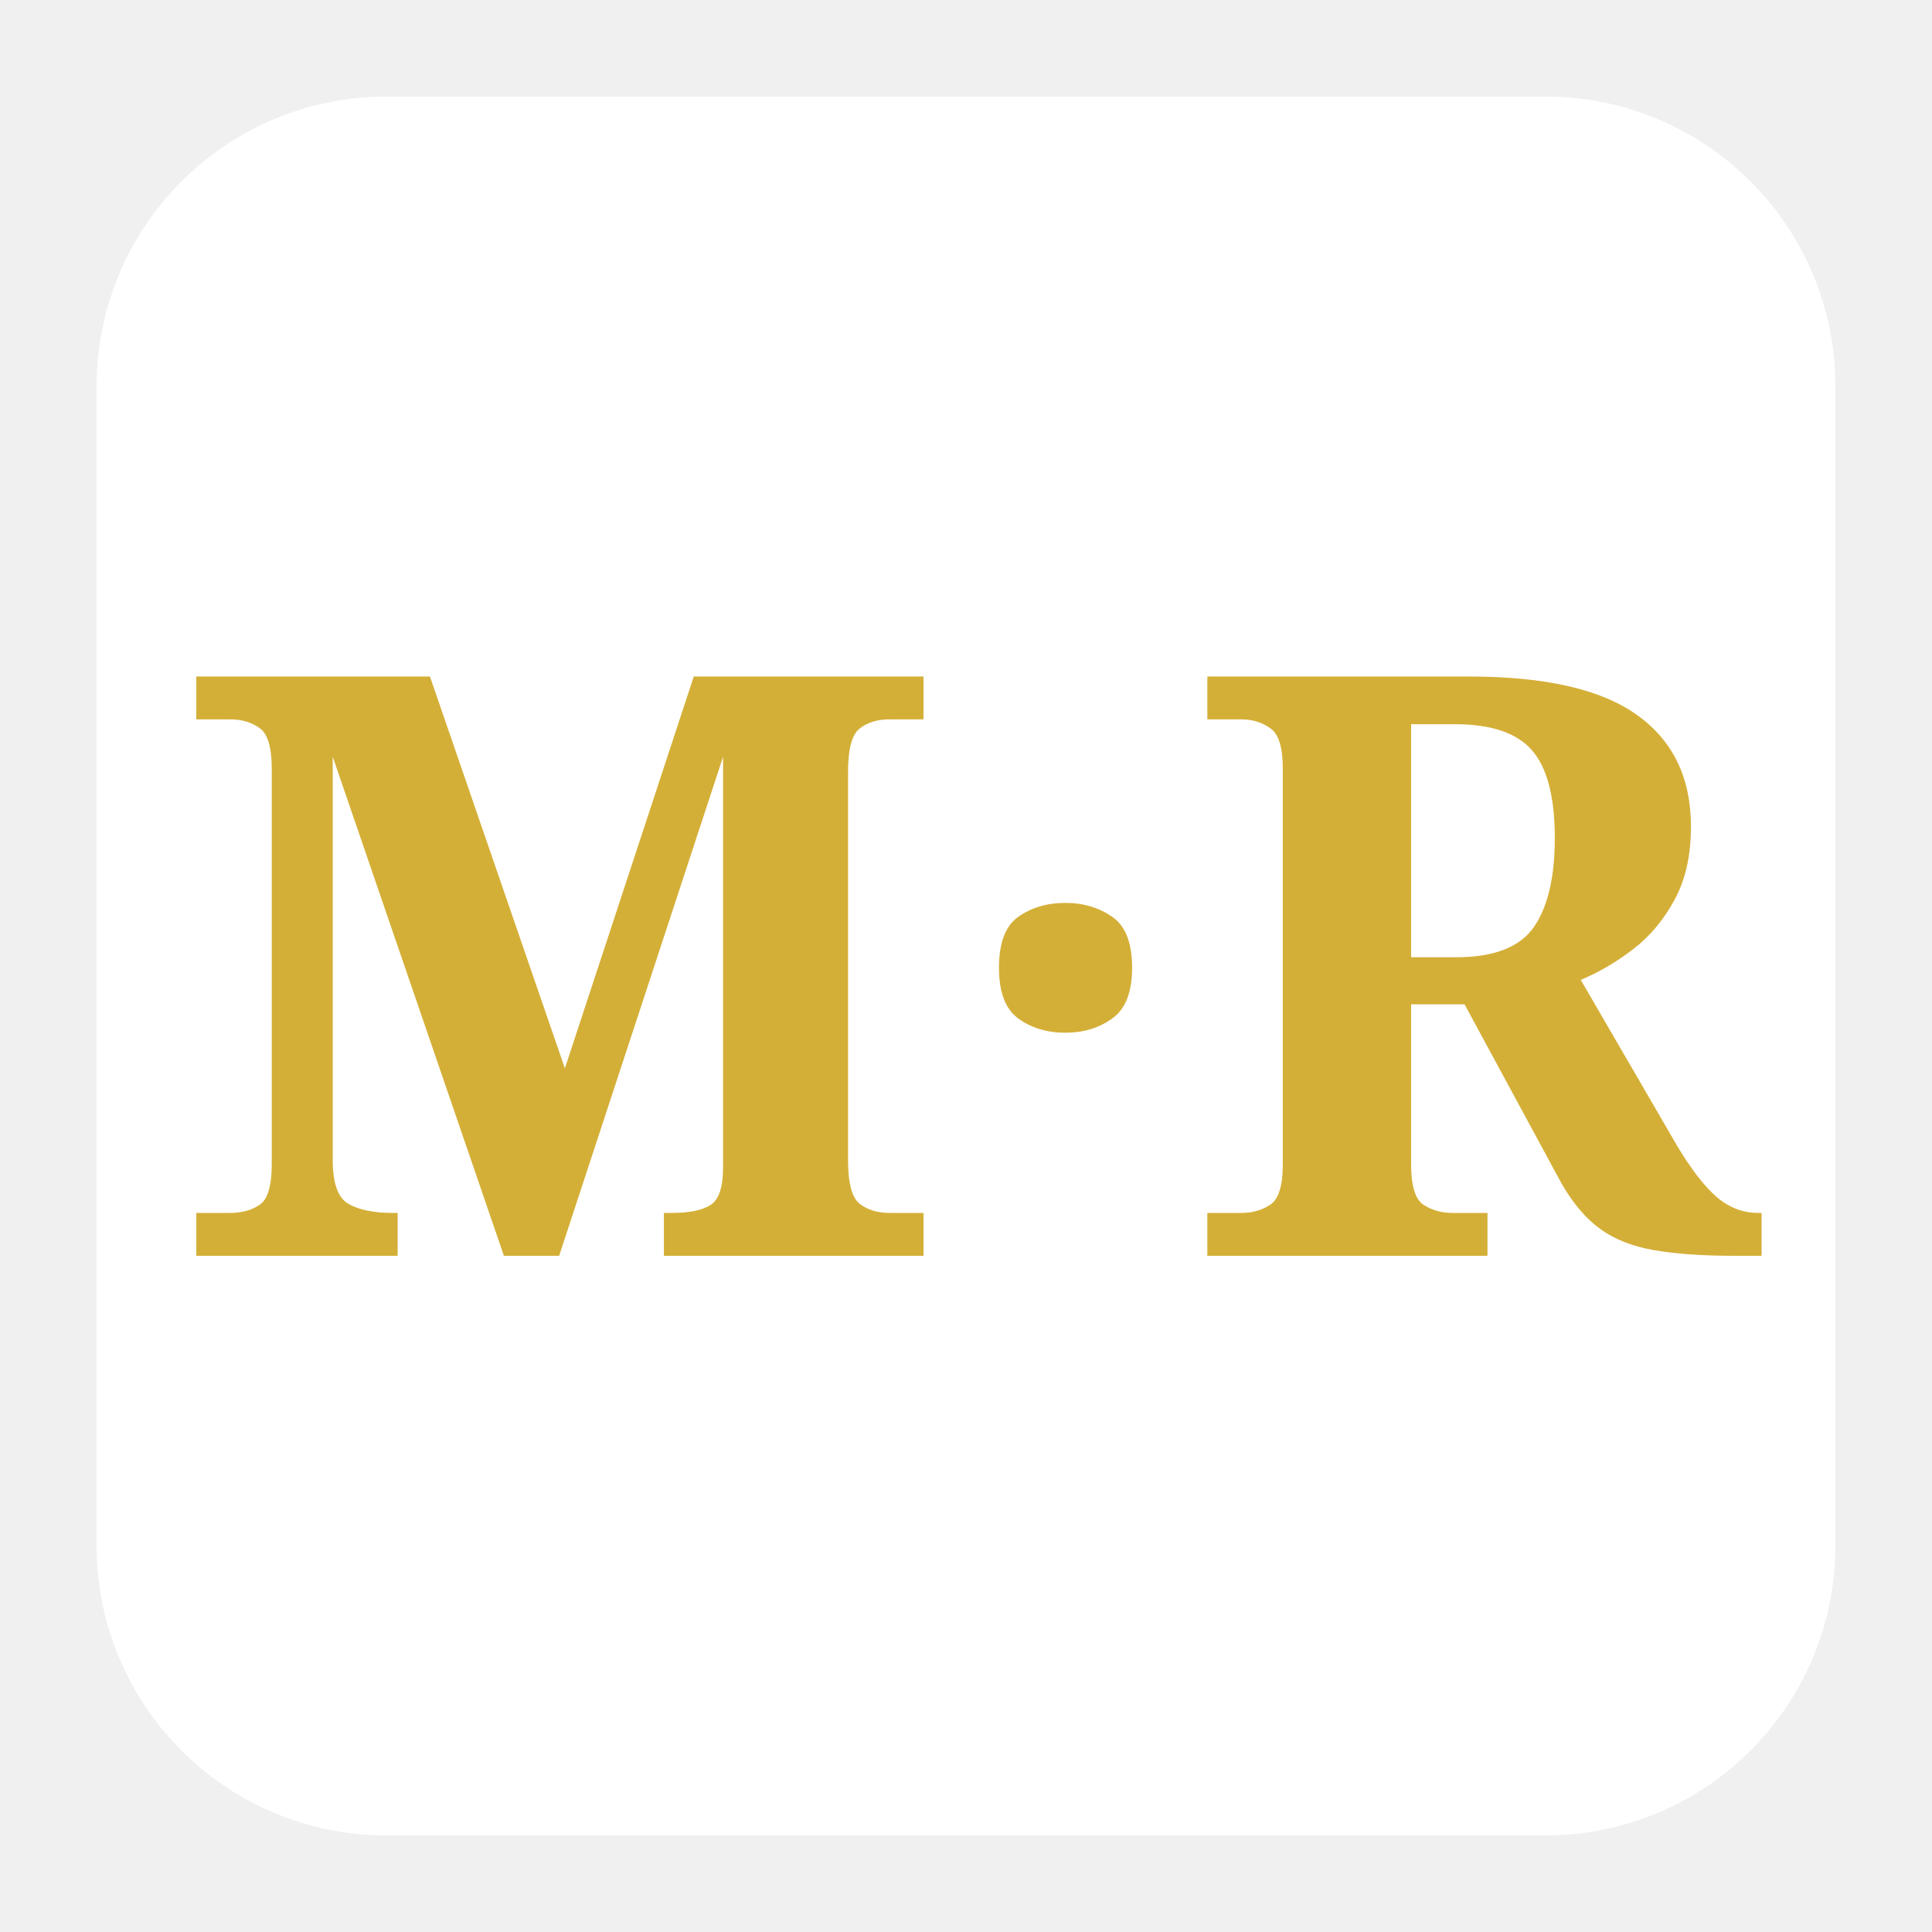
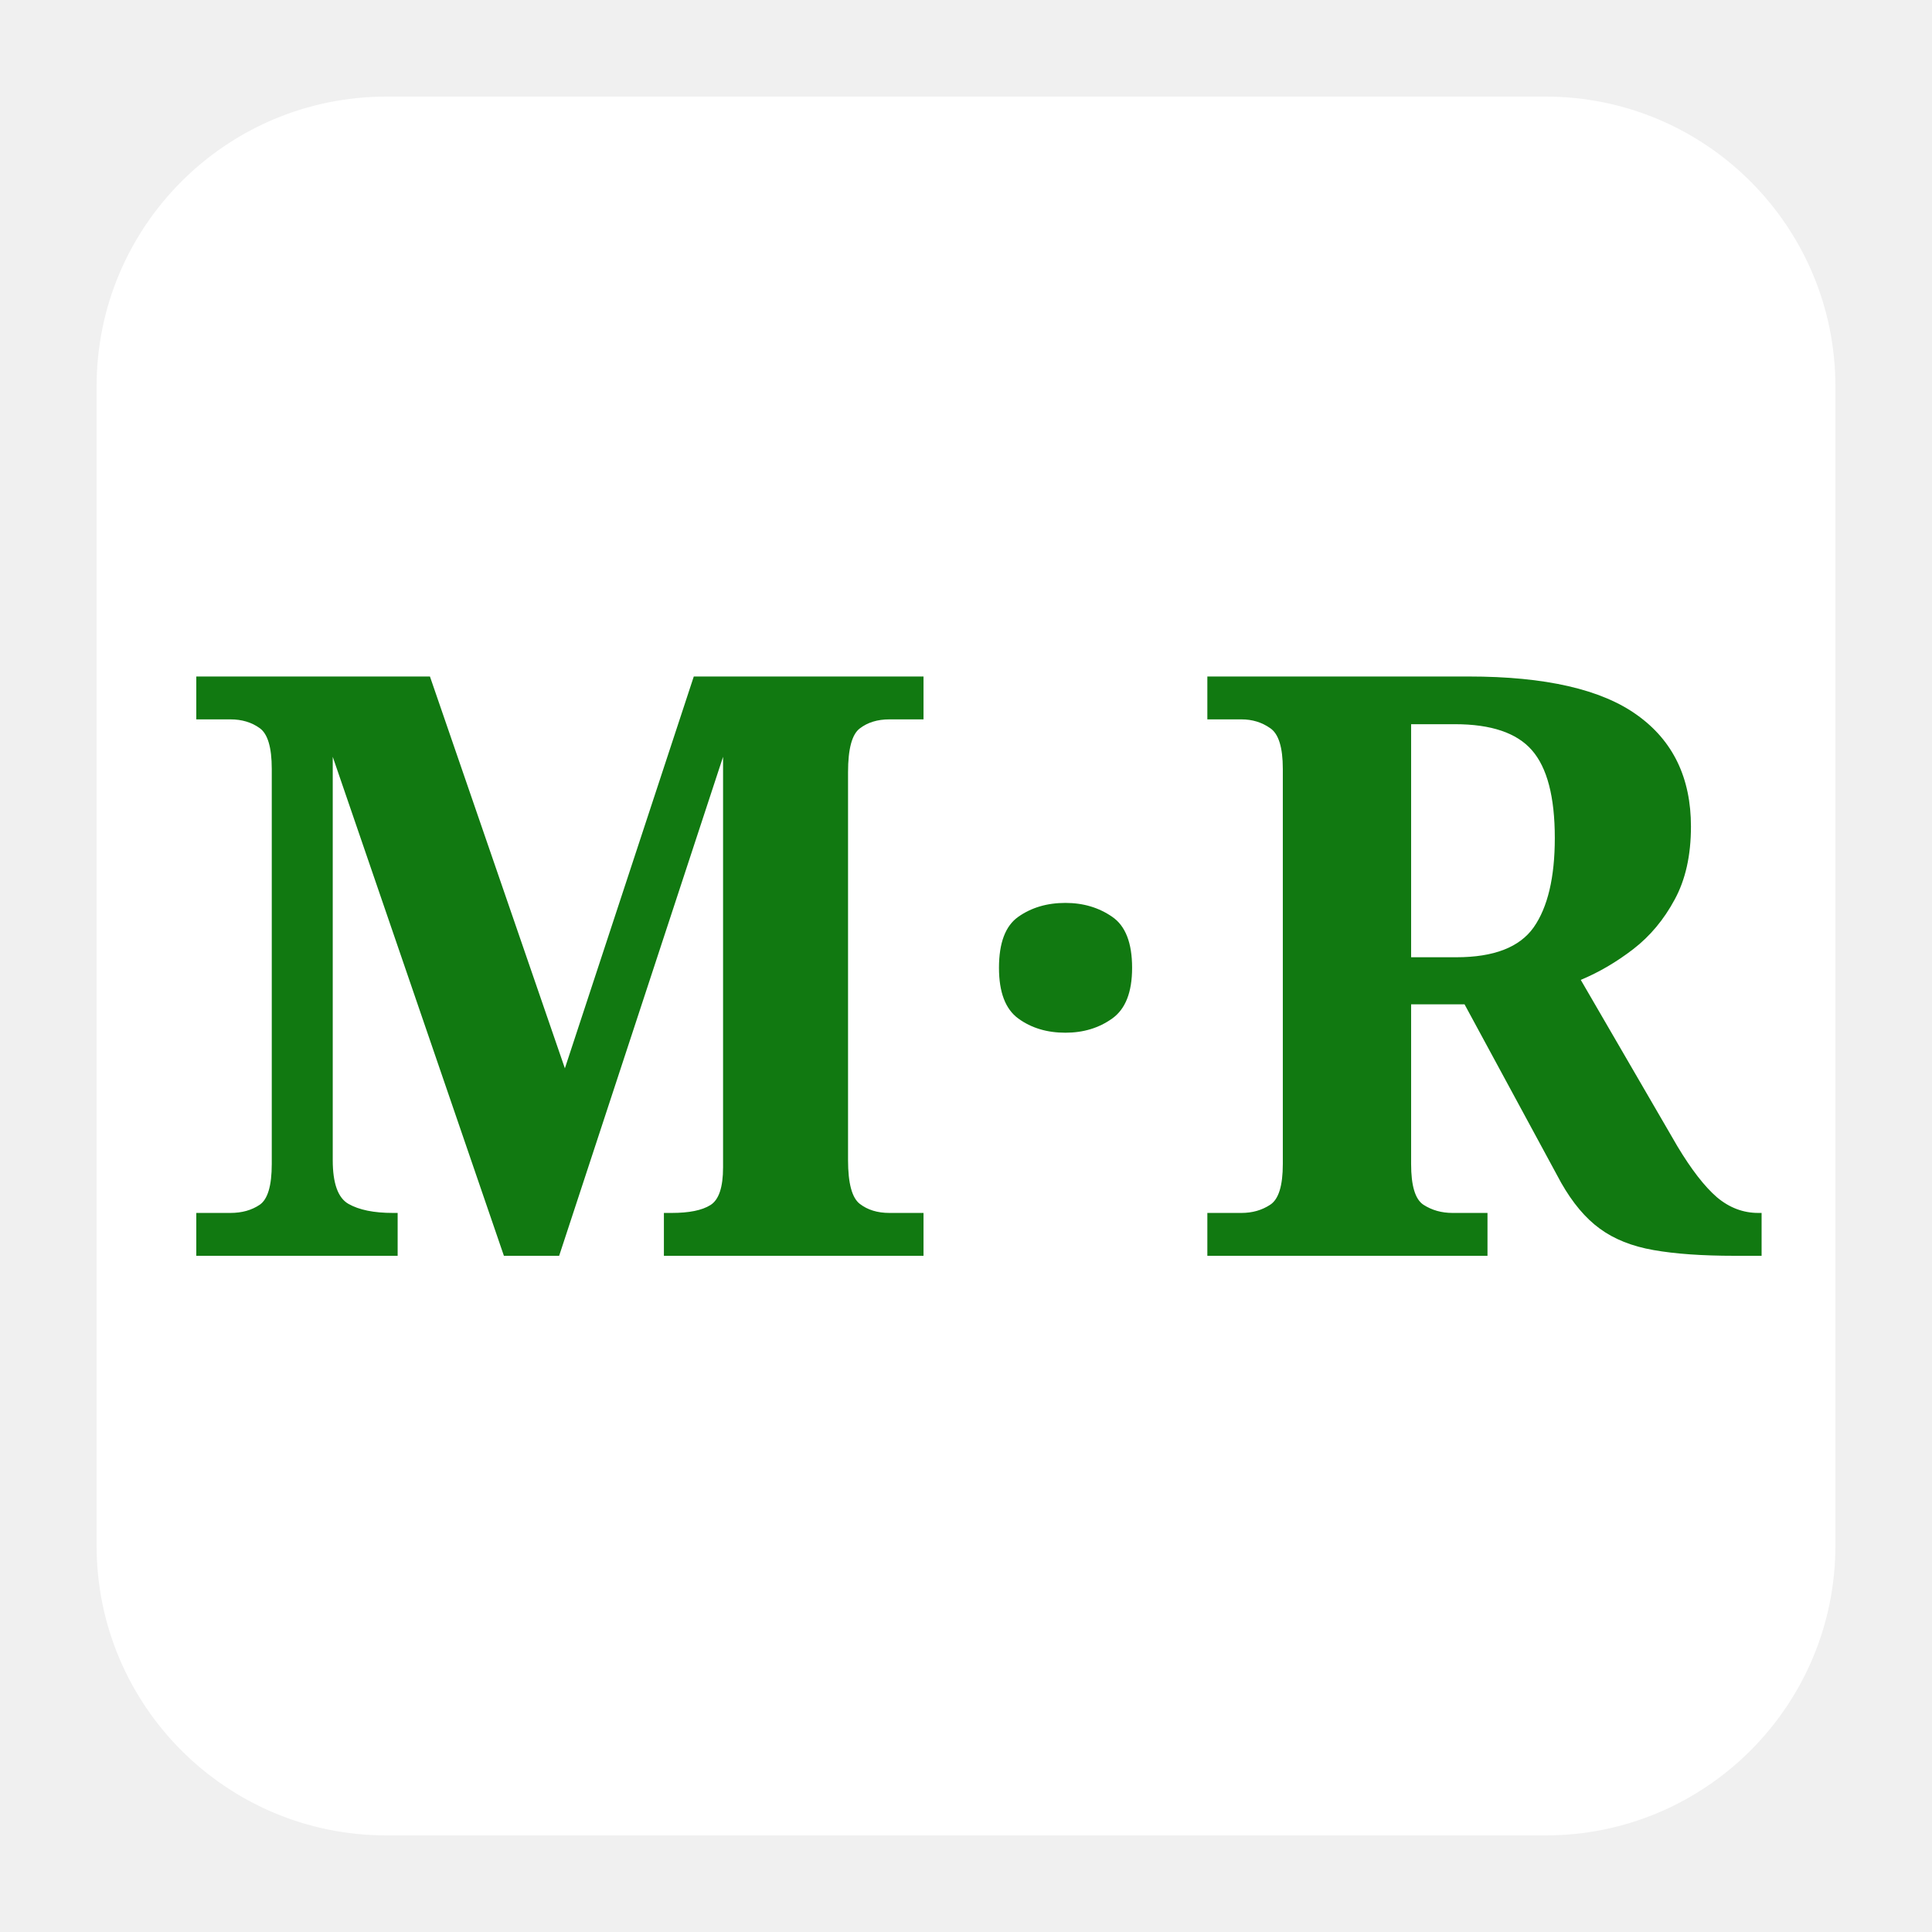
<svg xmlns="http://www.w3.org/2000/svg" viewBox="0 0 100 100">
  <rect width="100" height="100" fill="none" />
  <rect x="5" y="5" width="90" height="90" rx="15" ry="15" fill="#FFFFFF" />
-   <text x="50" y="65" font-family="serif" font-size="42" font-weight="bold" fill="#D4AF37" text-anchor="middle">M·R</text>
+   <text x="50" y="65" font-family="serif" font-size="42" font-weight="bold" fill="#117911" text-anchor="middle">M·R</text>
</svg>
